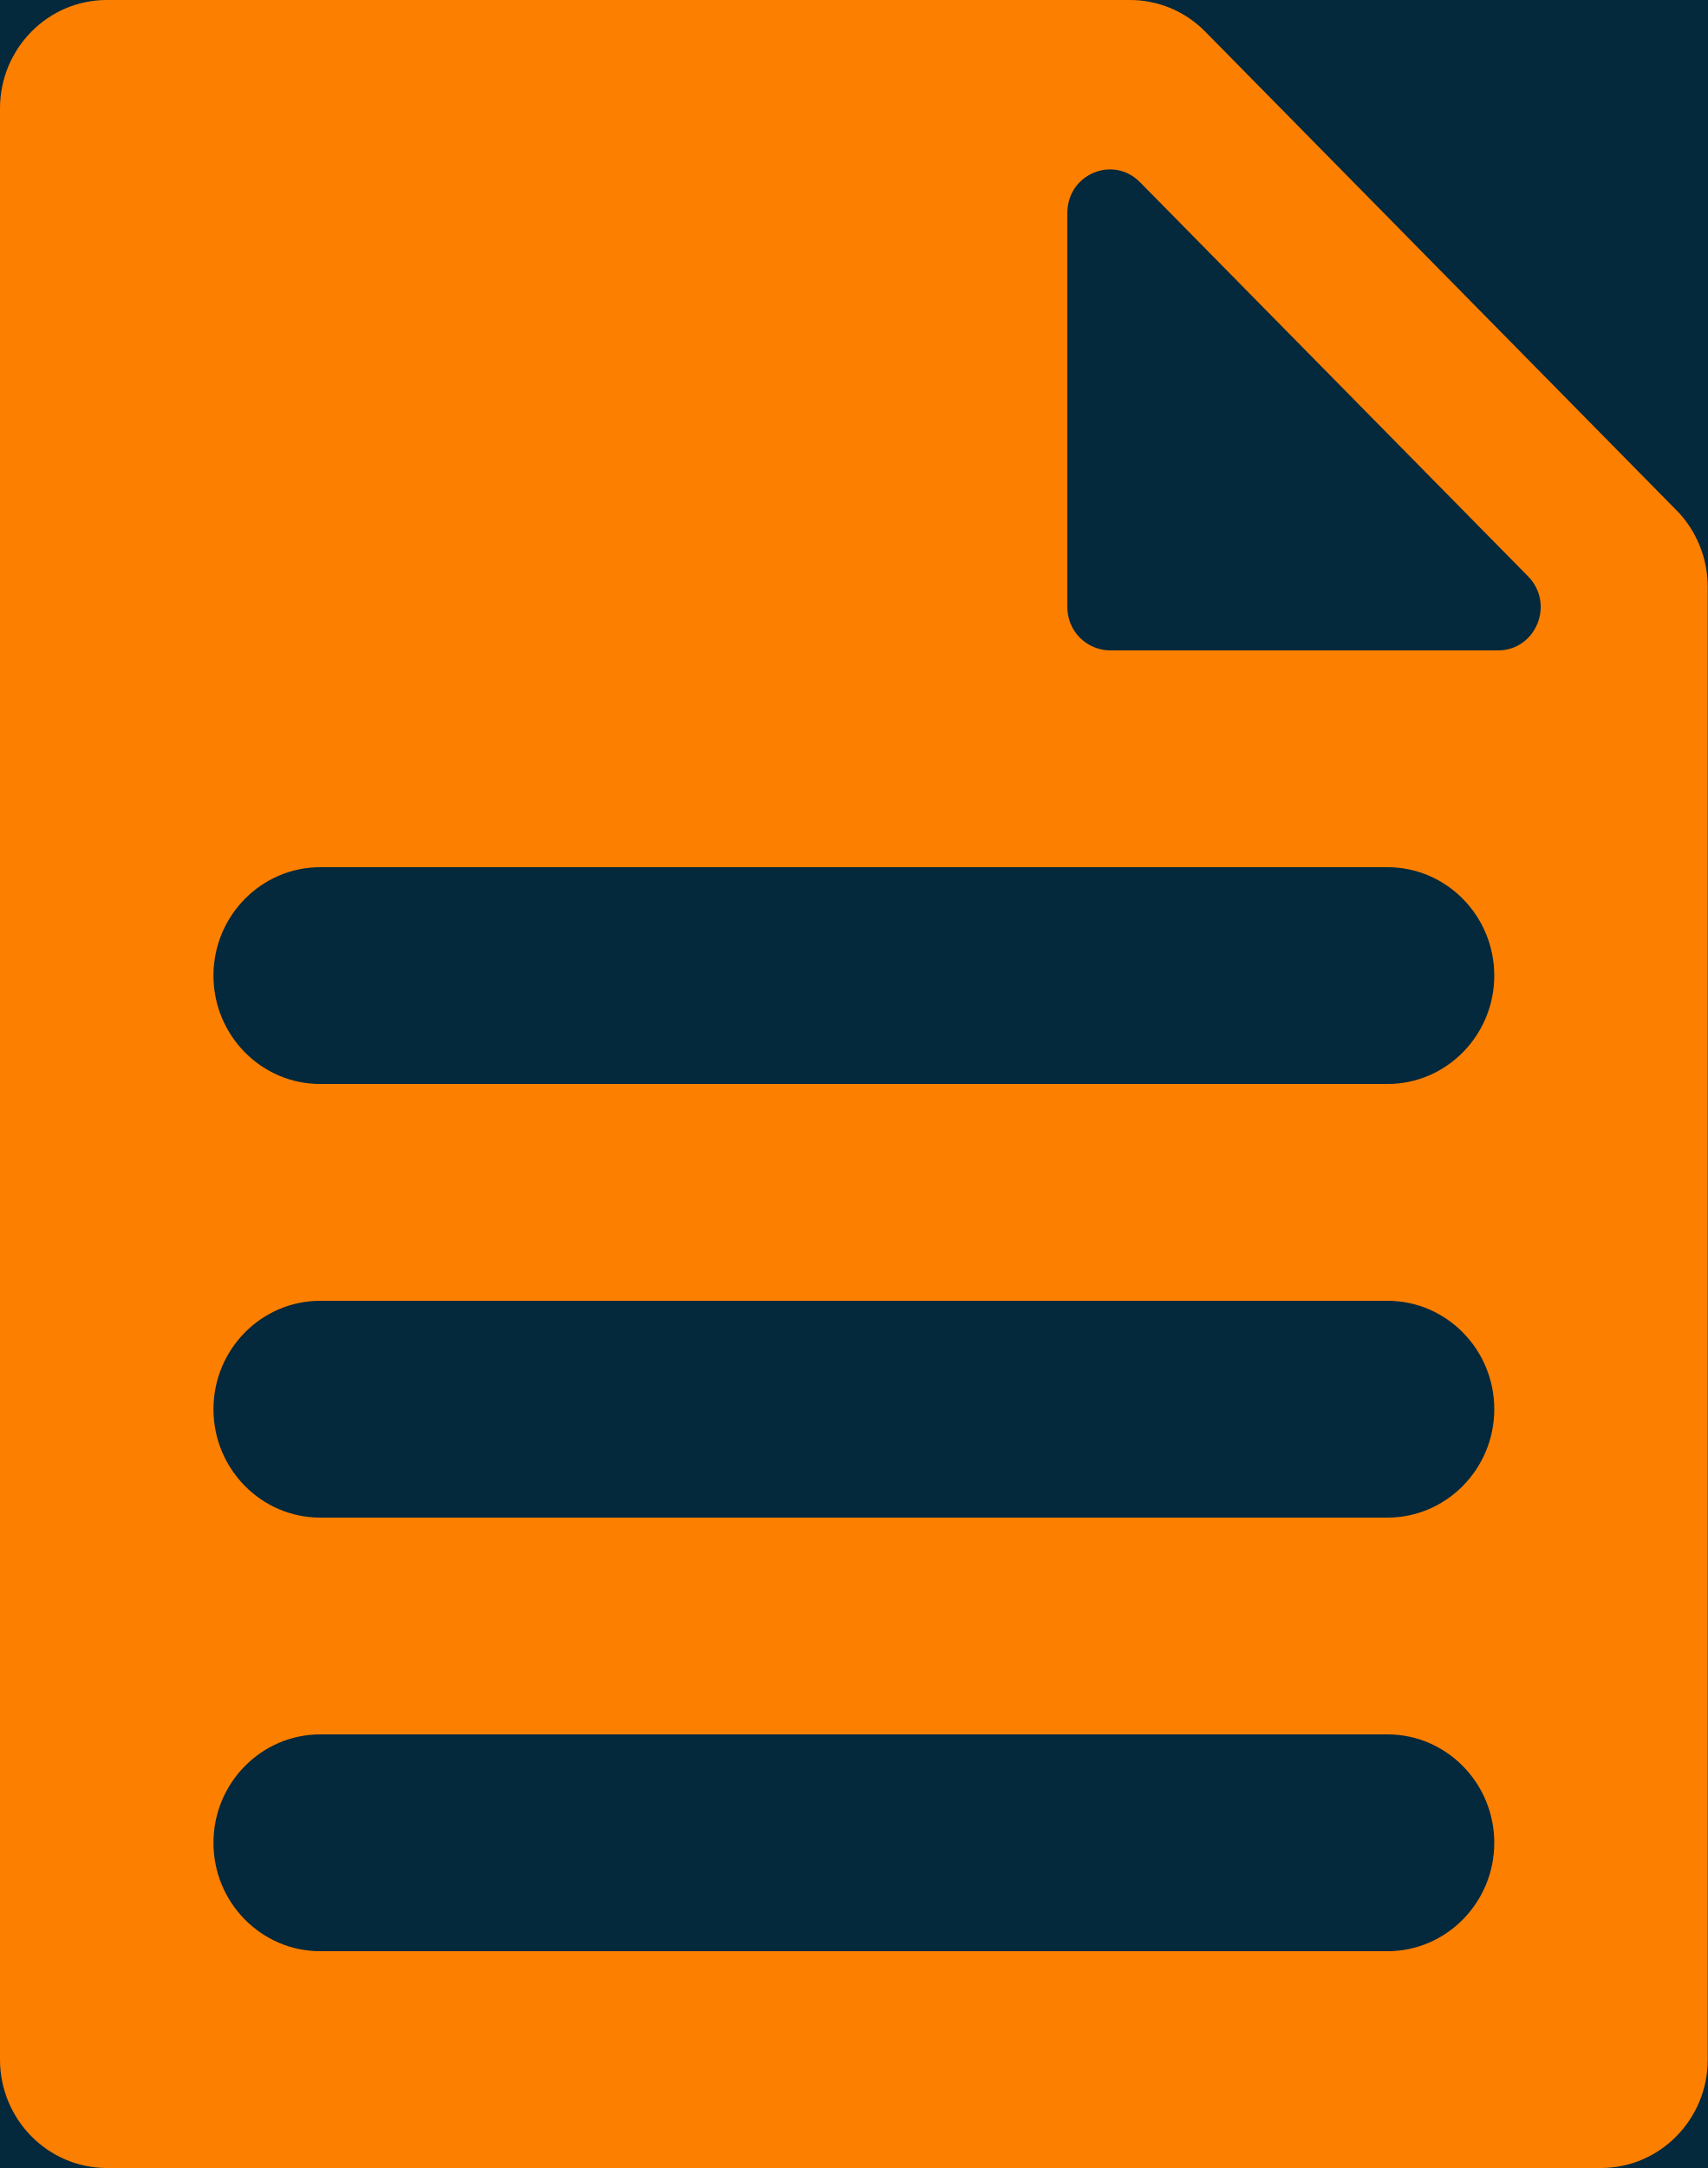
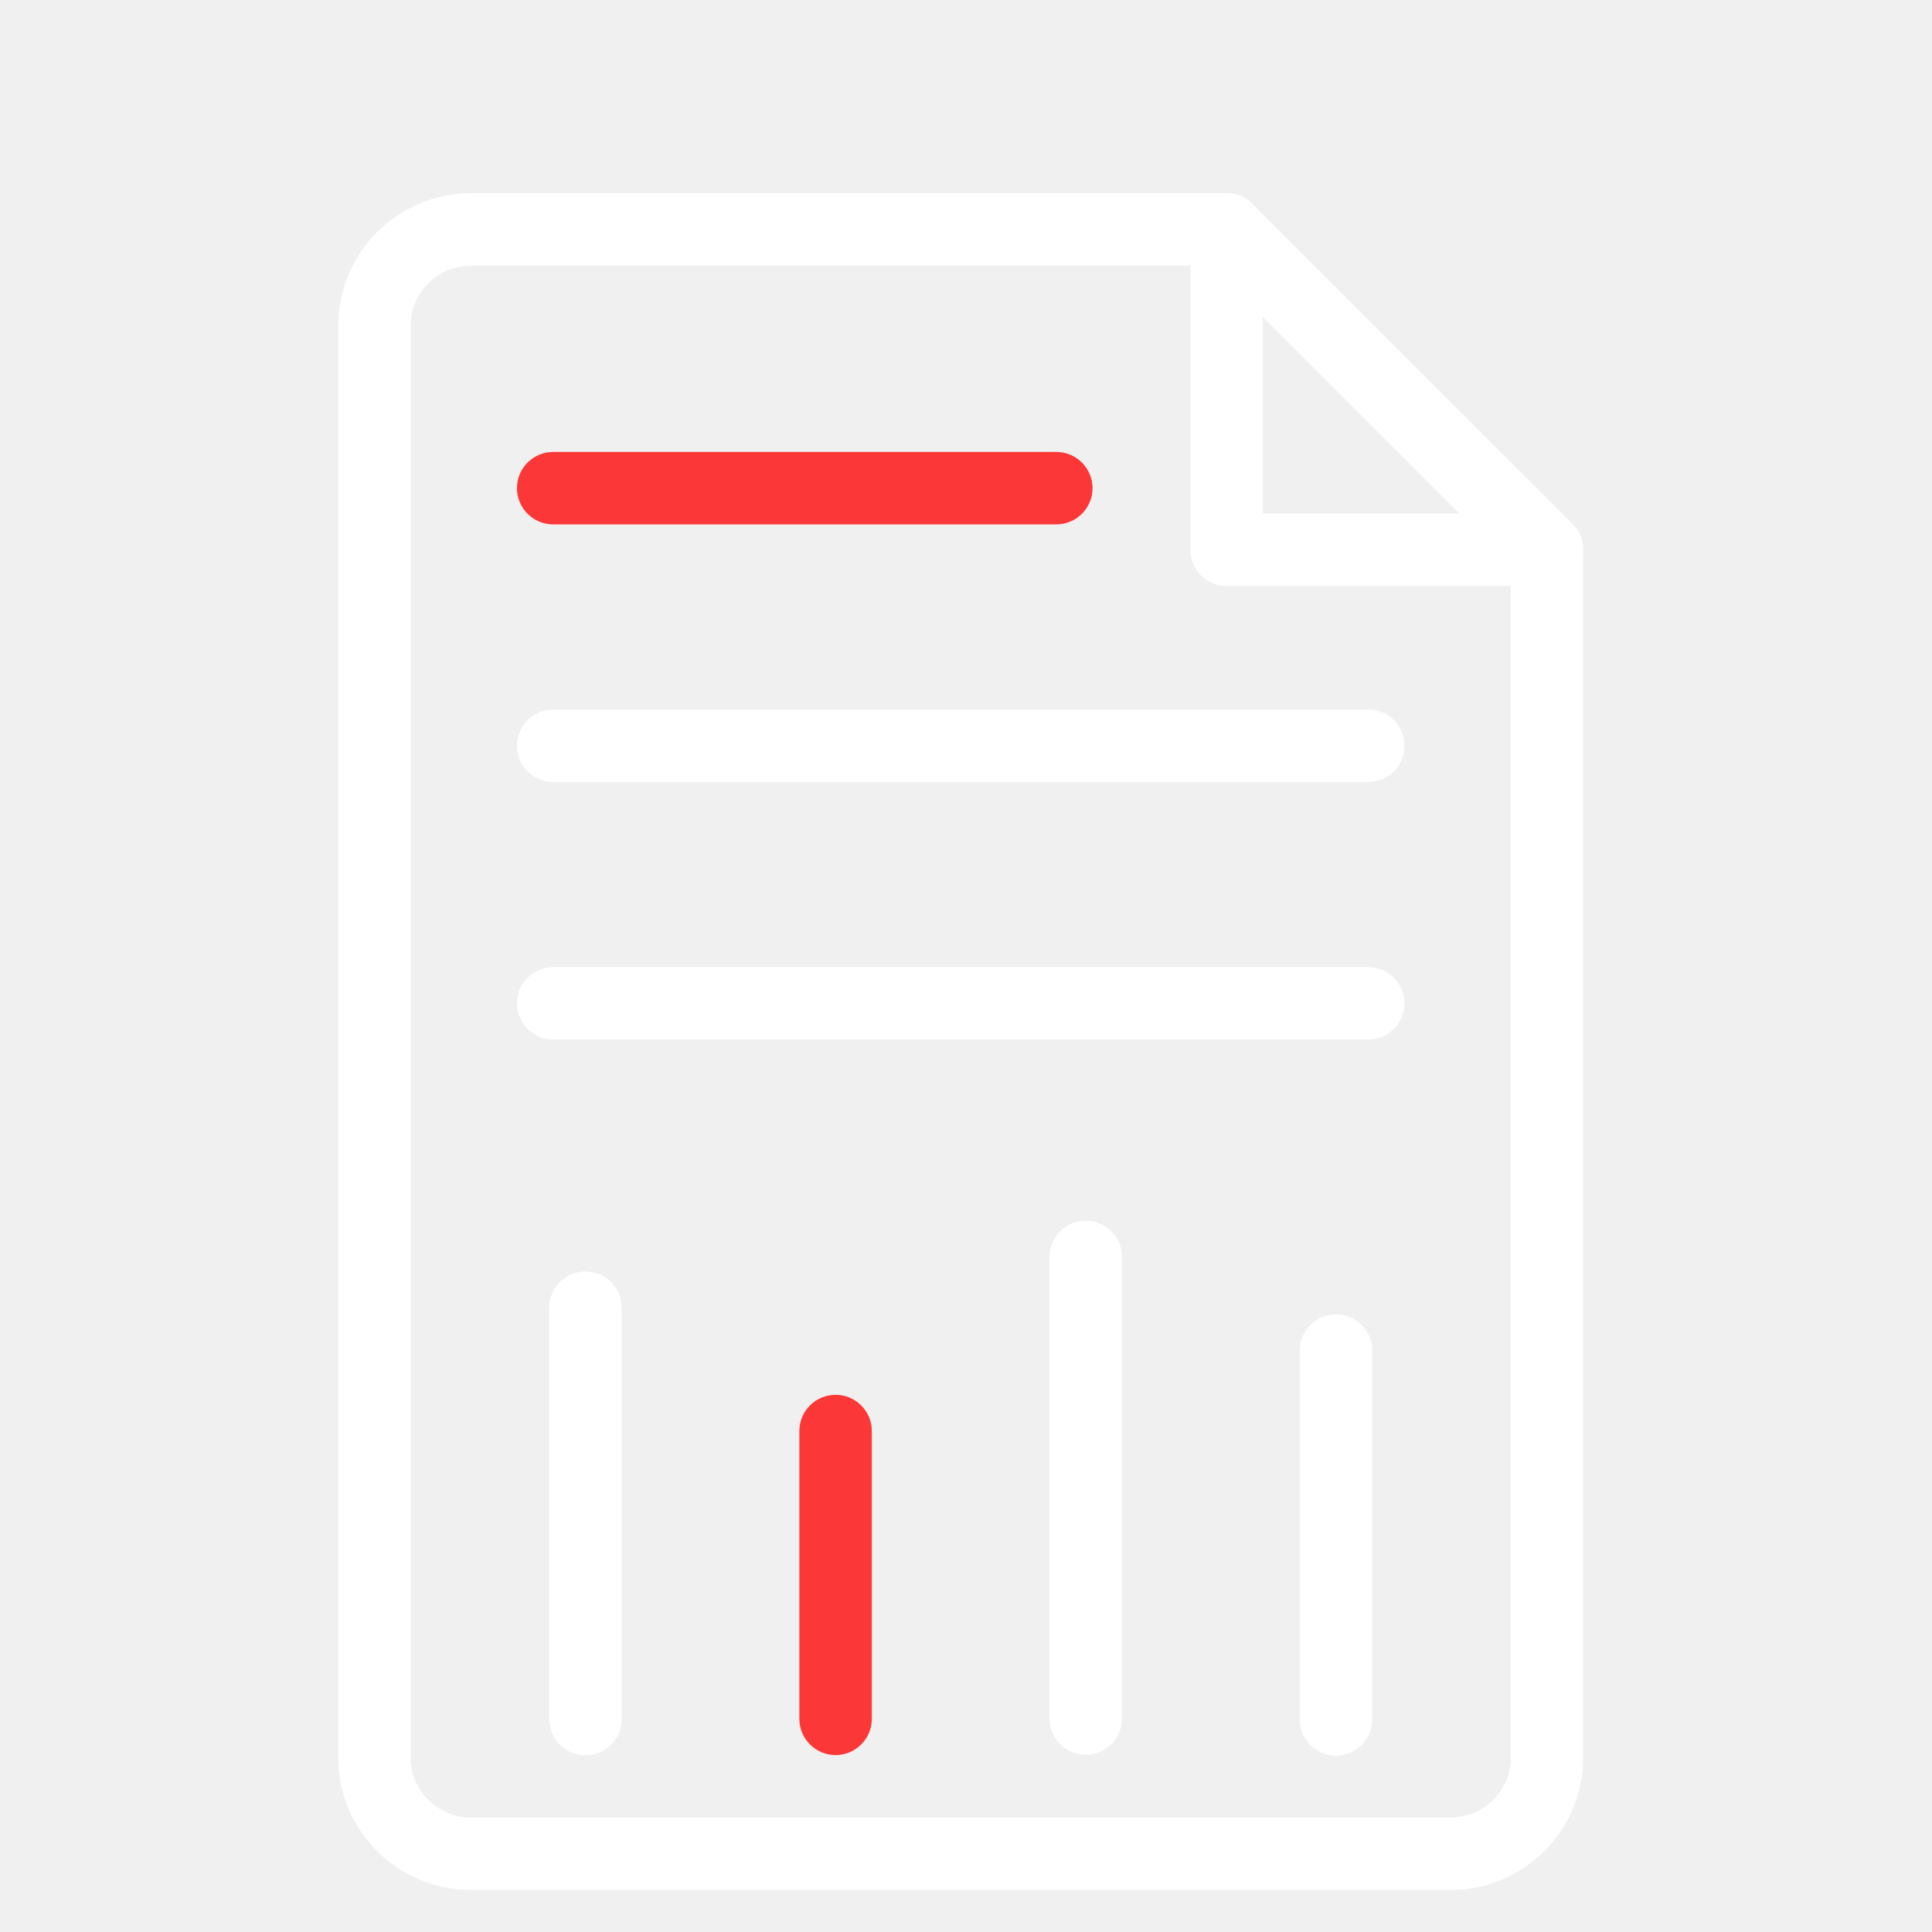
- <svg xmlns="http://www.w3.org/2000/svg" width="26" height="33" viewBox="0 0 26 33">
+ <svg xmlns="http://www.w3.org/2000/svg" xmlns:xlink="http://www.w3.org/1999/xlink" width="40" height="40" viewBox="0 0 40 40">
+   <defs>
+     <path id="a" d="M.646.869H8.78v8.135H.646z" />
+     <path id="c" d="M0 .87h25.78V36H0z" />
+   </defs>
  <g fill="none" fill-rule="evenodd">
-     <path fill="#04283C" d="M-47-23H73V81H-47z" />
-     <path fill="#FD7F00" fill-rule="nonzero" d="M25.527 7.77L18.348.48A1.603 1.603 0 0 0 17.197 0H1.625C.729 0 0 .74 0 1.65v29.7C0 32.26.73 33 1.625 33h22.75c.896 0 1.625-.74 1.625-1.65V8.932c0-.435-.173-.857-.473-1.163zM21.125 29.7H4.875c-.896 0-1.625-.74-1.625-1.65 0-.91.73-1.65 1.625-1.65h16.25c.896 0 1.625.74 1.625 1.65 0 .91-.73 1.65-1.625 1.65zm0-6.6H4.875c-.896 0-1.625-.74-1.625-1.65 0-.91.73-1.65 1.625-1.65h16.25c.896 0 1.625.74 1.625 1.65 0 .91-.73 1.65-1.625 1.65zm0-6.6H4.875c-.896 0-1.625-.74-1.625-1.65 0-.91.73-1.65 1.625-1.65h16.25c.896 0 1.625.74 1.625 1.65 0 .91-.73 1.65-1.625 1.65zm1.683-6.6h-5.905a.656.656 0 0 1-.653-.663V3.242c0-.592.697-.884 1.107-.468l5.905 5.996c.416.422.121 1.13-.454 1.13z" />
+     <path fill="#FC3737" d="M17.3 36.337a.75.75 0 0 1-.75-.75v-5.959a.75.75 0 0 1 1.5 0v5.959a.75.75 0 0 1-.75.75" />
+     <path fill="#FFF" d="M12.12 36.342a.75.75 0 0 1-.75-.75v-8.518a.75.75 0 0 1 1.5 0v8.518a.75.75 0 0 1-.75.75M22.48 36.33a.75.75 0 0 1-.75-.75v-9.556a.75.75 0 0 1 1.5 0v9.557a.75.75 0 0 1-.75.75M27.66 36.347a.75.75 0 0 1-.75-.75v-7.635a.75.75 0 0 1 1.5 0v7.635a.75.75 0 0 1-.75.75" />
+     <g transform="translate(24 3.13)">
+       <mask id="b" fill="#fff">
+         <use xlink:href="#a" />
+       </mask>
+       <path fill="#FFF" d="M8.03 9.004H1.396a.75.75 0 0 1-.75-.75V1.619a.75.75 0 0 1 1.5 0v5.885H8.03a.75.75 0 0 1 0 1.5" mask="url(#b)" />
+     </g>
+     <g transform="translate(7 3.13)">
+       <mask id="d" fill="#fff">
+         <use xlink:href="#c" />
+       </mask>
+       <path fill="#FFF" d="M2.75 2.37c-.689 0-1.25.56-1.25 1.25v29.63c0 .69.561 1.25 1.25 1.25h20.28c.69 0 1.25-.557 1.25-1.242V8.564L18.085 2.37H2.75zM23.03 36H2.75A2.754 2.754 0 0 1 0 33.25V3.62A2.754 2.754 0 0 1 2.75.87h15.646c.199 0 .39.078.53.22l6.635 6.633c.14.141.219.332.219.531v25.004A2.75 2.75 0 0 1 23.03 36z" mask="url(#d)" />
+     </g>
+     <path fill="#FC3737" d="M21.87 10.857H11.453a.75.75 0 0 1 0-1.5H21.87a.75.75 0 0 1 0 1.5" />
+     <path fill="#FFF" d="M28.328 16.19H11.453a.75.75 0 0 1 0-1.5h16.875a.75.75 0 0 1 0 1.5M28.328 21.523H11.453a.75.75 0 0 1 0-1.5h16.875a.75.75 0 0 1 0 1.5" />
  </g>
</svg>
